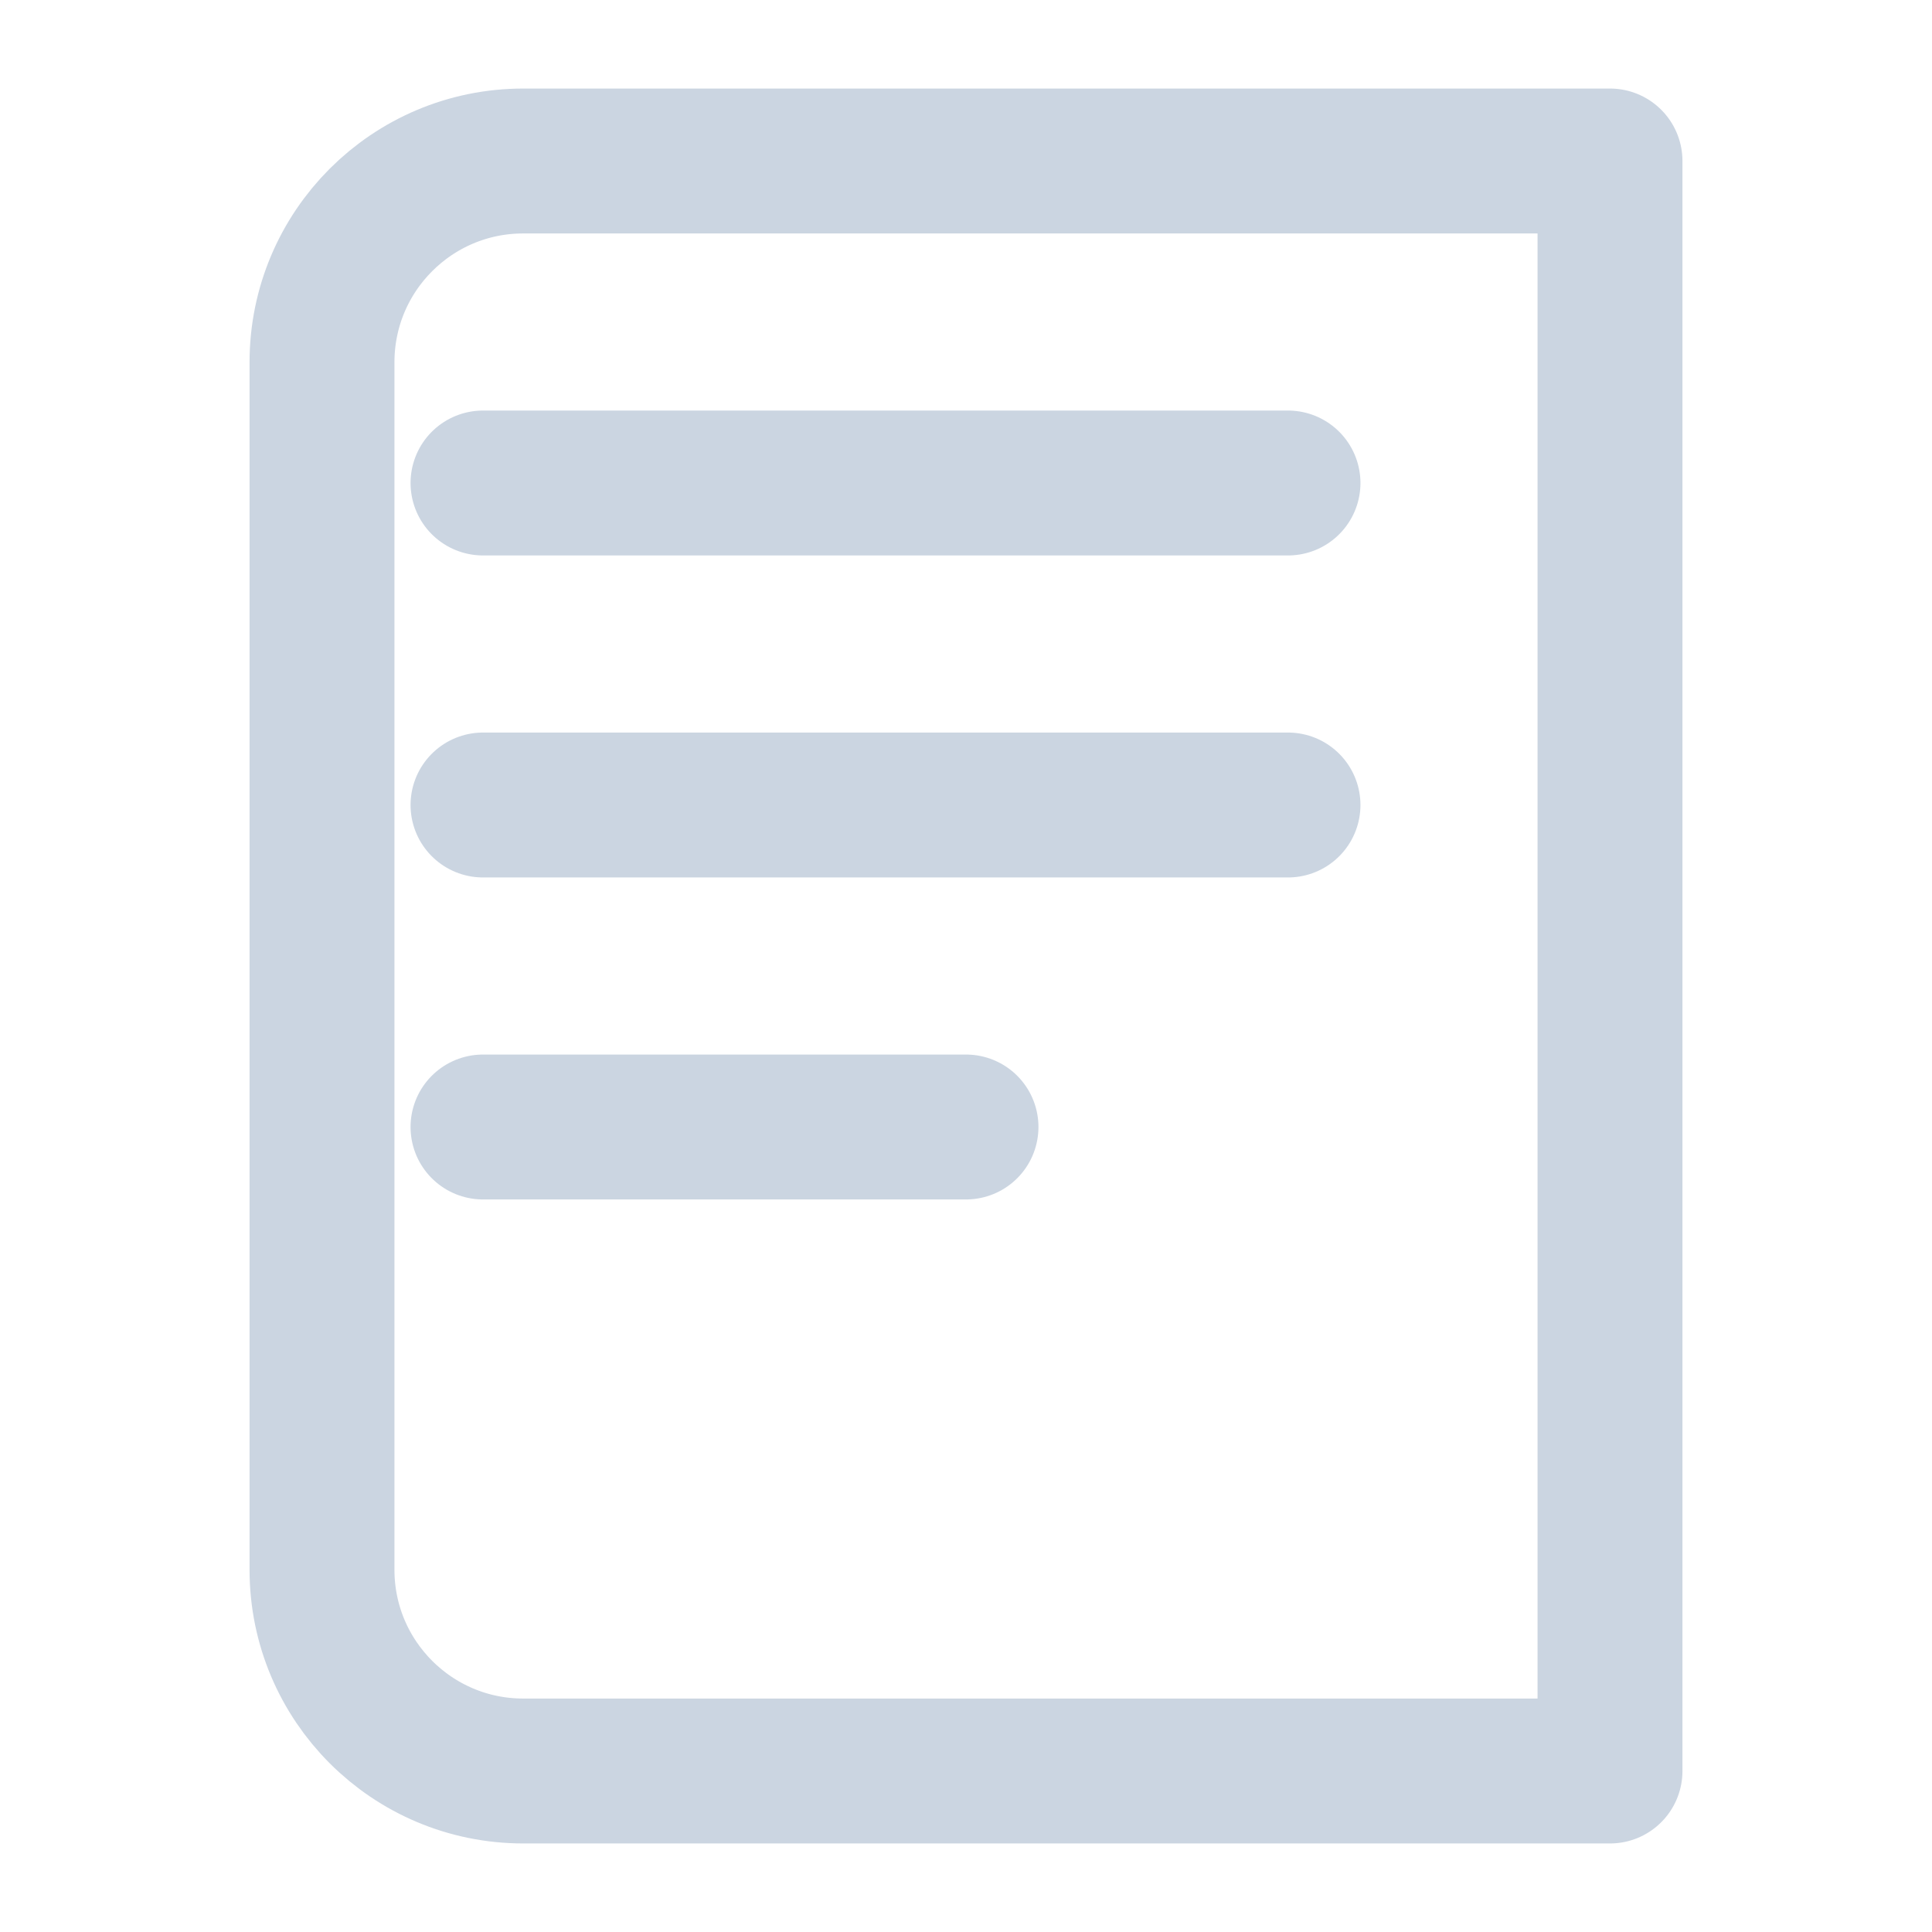
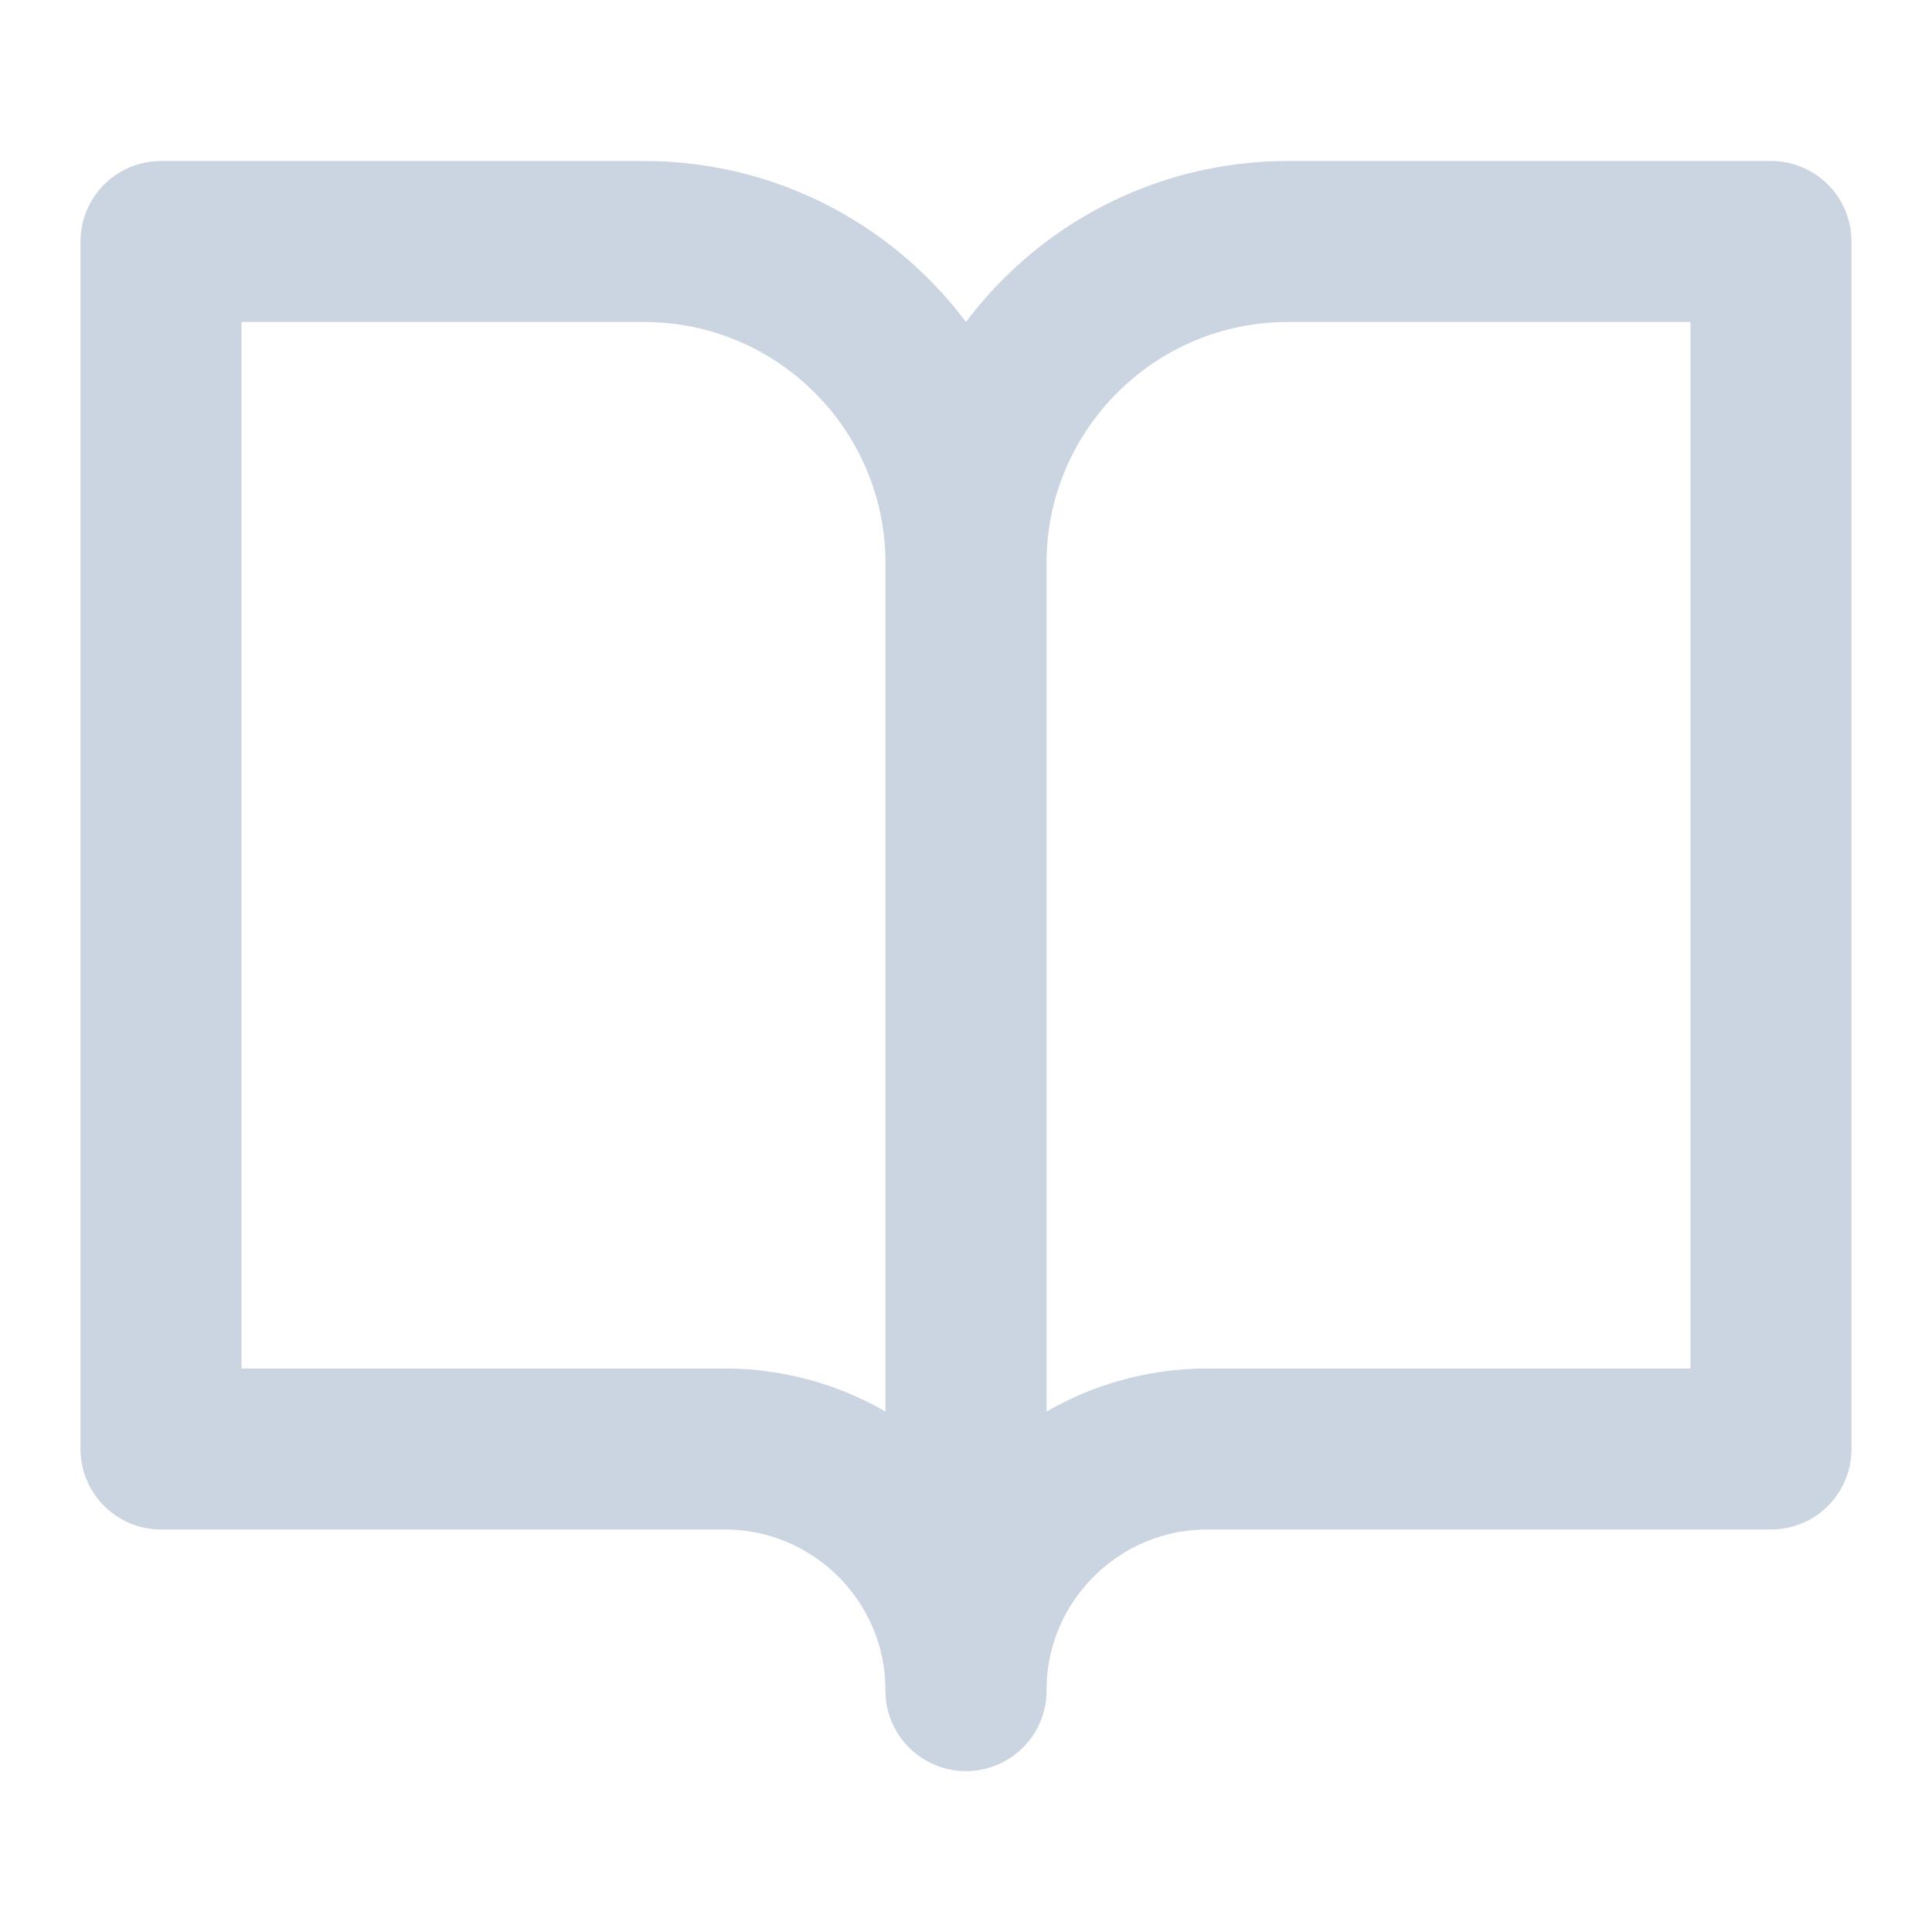
- <svg xmlns="http://www.w3.org/2000/svg" width="20" height="20" viewBox="0 0 24 24" fill="none" stroke="#cbd5e1" stroke-width="1.8" stroke-linecap="round" stroke-linejoin="round">
-   <path d="M4 19.5v-15A2.5 2.5 0 0 1 6.5 2H20v20H6.5a2.5 2.5 0 0 1-2.5-2.5Z" />
-   <path d="M6 6h10" />
-   <path d="M6 10h10" />
-   <path d="M6 14h6" />
+ <svg xmlns="http://www.w3.org/2000/svg" width="20" height="20" viewBox="0 0 24 24" fill="none" stroke="#cbd5e1" stroke-width="2" stroke-linecap="round" stroke-linejoin="round">
+   <path d="M2 3h6a4 4 0 0 1 4 4v14a3 3 0 0 0-3-3H2z" />
+   <path d="M22 3h-6a4 4 0 0 0-4 4v14a3 3 0 0 1 3-3h7z" />
</svg>
